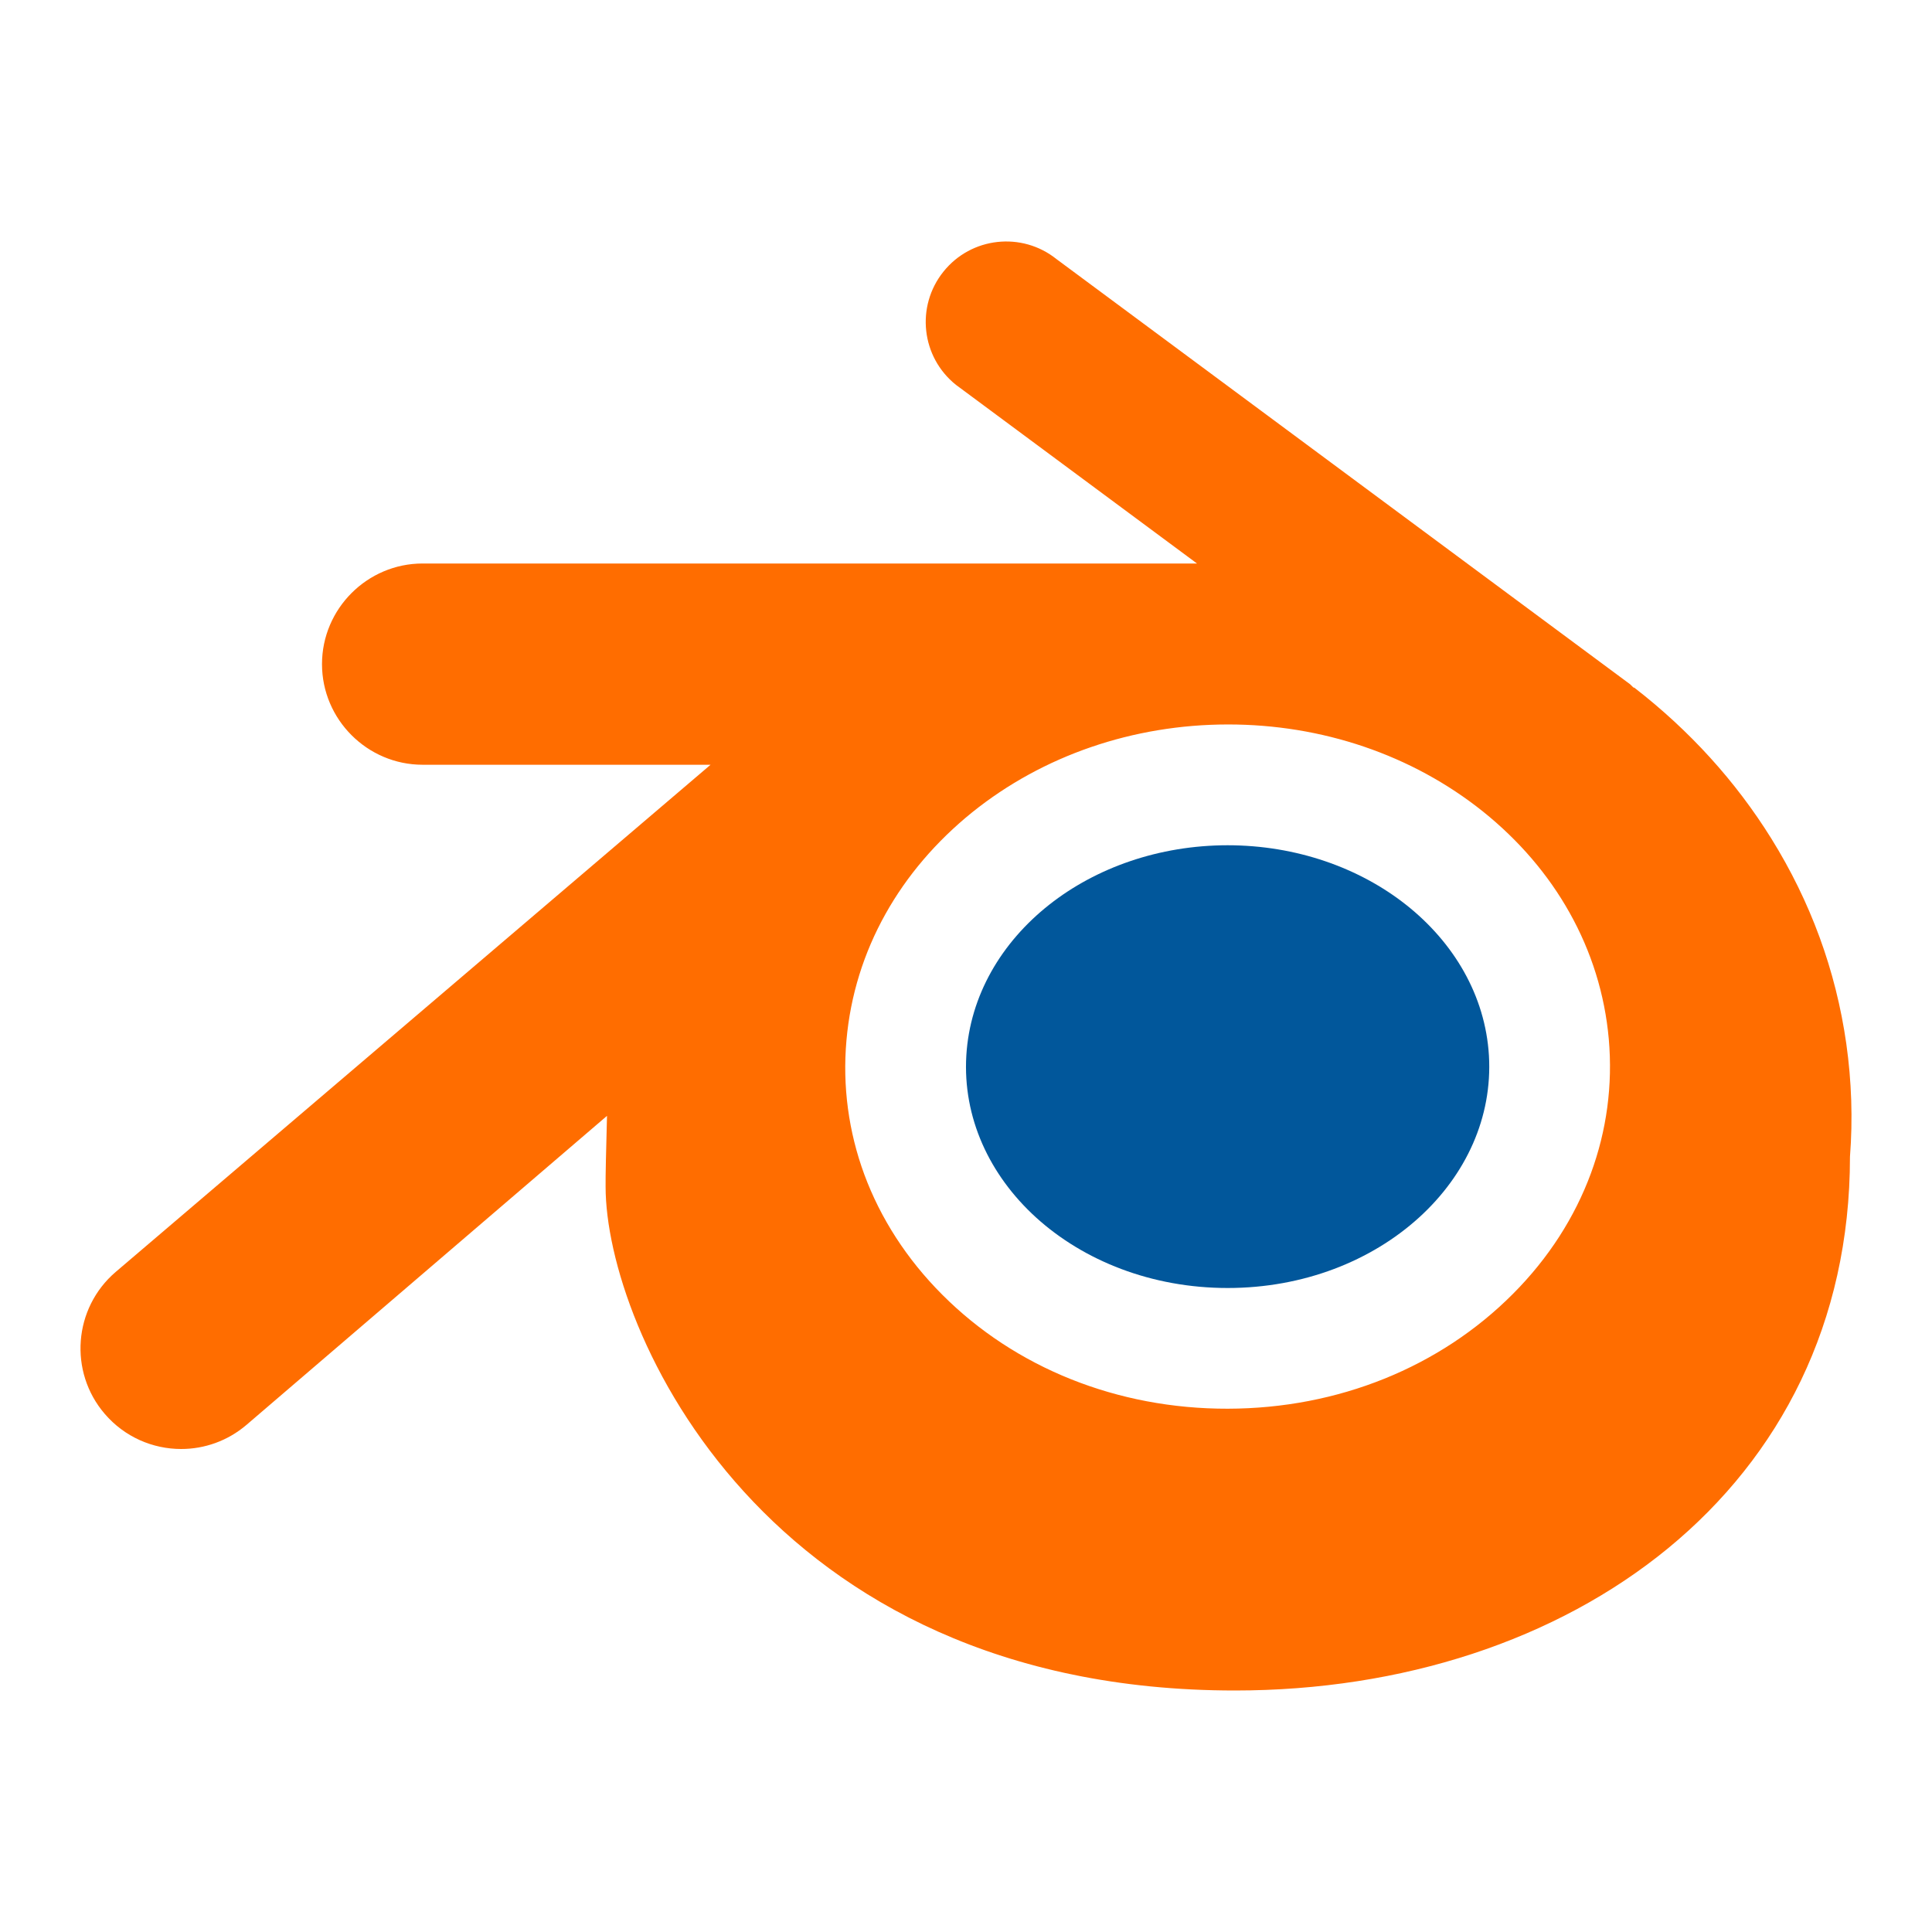
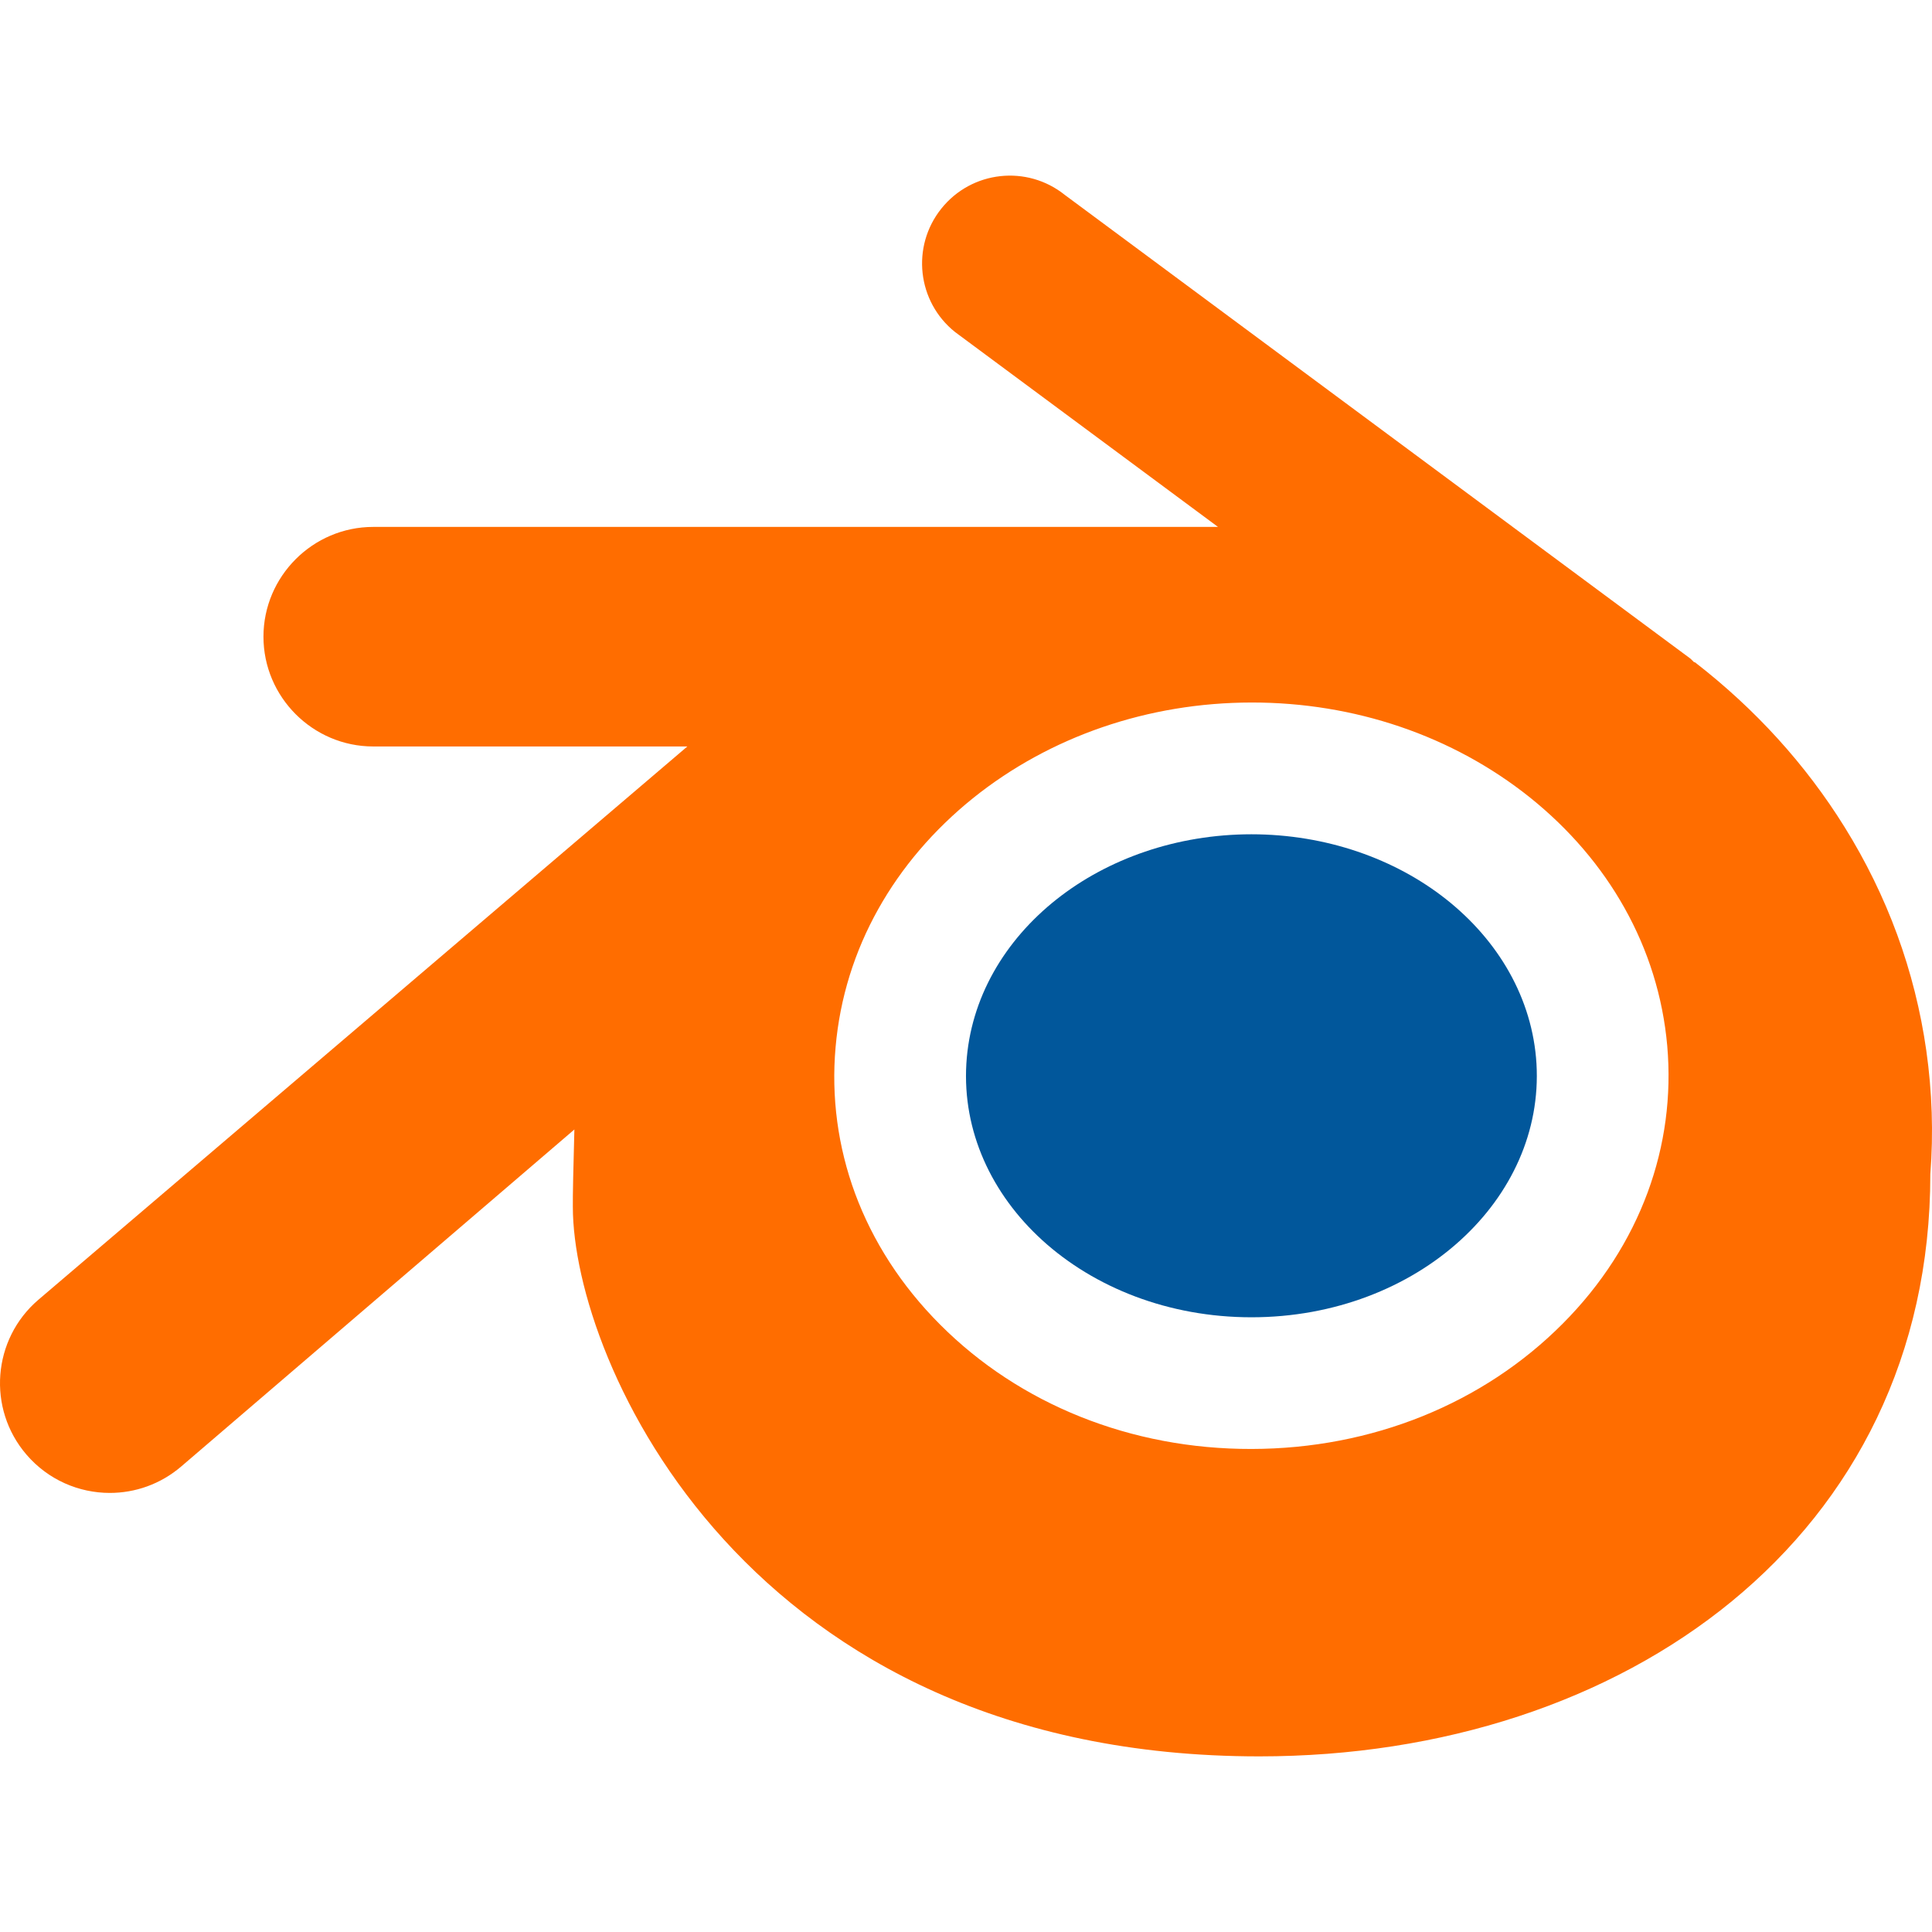
- <svg xmlns="http://www.w3.org/2000/svg" viewBox="0 0 48 48" width="48px" height="48px">
-   <path fill="#01579B" d="M34.932,22.478C33.769,21.56,32.206,21.001,30.5,21c-1.706,0.001-3.27,0.56-4.433,1.478 c-1.184,0.935-1.969,2.252-2.059,3.747c-0.091,1.536,0.57,2.965,1.732,4.023C26.925,31.324,28.613,32,30.501,32 c1.887,0,3.574-0.676,4.757-1.753c1.162-1.057,1.824-2.486,1.734-4.023C36.902,24.731,36.116,23.413,34.932,22.478z" />
-   <path fill="#FF6D00" d="M45.871,25.932c-0.259-1.823-0.891-3.535-1.861-5.095c-0.891-1.433-2.035-2.688-3.397-3.745l0.002-0.002 l-0.037-0.012c-0.028-0.025-0.05-0.054-0.079-0.078L26.249,6.438c-0.86-0.689-2.12-0.552-2.811,0.313 c-0.69,0.862-0.551,2.121,0.313,2.811L29.739,14H10.5C9.125,14,8,15.125,8,16.5S9.125,19,10.5,19h7.154L2.873,31.602 c-1.048,0.898-1.17,2.478-0.271,3.525C3.097,35.704,3.797,36,4.501,36c0.576,0,1.154-0.198,1.626-0.602l8.954-7.675 c-0.022,0.807-0.039,1.538-0.035,1.761C15.046,33,19,42,30.682,42c8.318,0,15.28-5,15.28-13.261 C46.034,27.805,46.003,26.867,45.871,25.932z M39.525,29.153c-0.401,1.087-1.05,2.104-1.935,2.992 c-1.81,1.82-4.343,2.85-7.088,2.854c-2.745,0.005-5.28-1.017-7.091-2.832c-0.885-0.885-1.535-1.901-1.937-2.986 c-0.392-1.065-0.545-2.195-0.444-3.335c0.098-1.116,0.432-2.179,0.971-3.141c0.529-0.946,1.257-1.8,2.154-2.524 c1.76-1.414,3.999-2.179,6.345-2.182c2.346-0.003,4.584,0.756,6.345,2.164c0.897,0.72,1.624,1.571,2.152,2.515 c0.539,0.961,0.874,2.023,0.973,3.138C40.07,26.958,39.918,28.087,39.525,29.153z" />
+ <svg xmlns="http://www.w3.org/2000/svg" viewBox="0 0 160 160" width="160" height="160" version="1.1" id="svg4130">
+   <defs id="defs4134" />
+   <g id="g4138" transform="matrix(3.636373,0,0,3.636373,-7.272566,-7.272178)">
+     <path fill="#01579b" d="M 34.932,22.478 C 33.769,21.56 32.206,21.001 30.5,21 c -1.706,0.001 -3.27,0.56 -4.433,1.478 -1.184,0.935 -1.969,2.252 -2.059,3.747 -0.091,1.536 0.57,2.965 1.732,4.023 1.185,1.076 2.873,1.752 4.761,1.752 1.887,0 3.574,-0.676 4.757,-1.753 1.162,-1.057 1.824,-2.486 1.734,-4.023 -0.09,-1.493 -0.876,-2.811 -2.06,-3.746 z" id="path4126" />
+     <path fill="#ff6d00" d="M 45.871,25.932 C 45.612,24.109 44.98,22.397 44.01,20.837 43.119,19.404 41.975,18.149 40.613,17.092 L 40.615,17.09 40.578,17.078 C 40.55,17.053 40.528,17.024 40.499,17 L 26.249,6.438 c -0.86,-0.689 -2.12,-0.552 -2.811,0.313 -0.69,0.862 -0.551,2.121 0.313,2.811 L 29.739,14 H 10.5 C 9.125,14 8,15.125 8,16.5 8,17.875 9.125,19 10.5,19 h 7.154 L 2.873,31.602 C 1.825,32.5 1.703,34.08 2.602,35.127 3.097,35.704 3.797,36 4.501,36 5.077,36 5.655,35.802 6.127,35.398 l 8.954,-7.675 C 15.059,28.53 15.042,29.261 15.046,29.484 15.046,33 19,42 30.682,42 39,42 45.962,37 45.962,28.739 c 0.072,-0.934 0.041,-1.872 -0.091,-2.807 z m -6.346,3.221 c -0.401,1.087 -1.05,2.104 -1.935,2.992 -1.81,1.82 -4.343,2.85 -7.088,2.854 -2.745,0.005 -5.28,-1.017 -7.091,-2.832 -0.885,-0.885 -1.535,-1.901 -1.937,-2.986 -0.392,-1.065 -0.545,-2.195 -0.444,-3.335 0.098,-1.116 0.432,-2.179 0.971,-3.141 0.529,-0.946 1.257,-1.8 2.154,-2.524 1.76,-1.414 3.999,-2.179 6.345,-2.182 2.346,-0.003 4.584,0.756 6.345,2.164 0.897,0.72 1.624,1.571 2.152,2.515 0.539,0.961 0.874,2.023 0.973,3.138 0.1,1.142 -0.052,2.271 -0.445,3.337 z" id="path4128" />
+   </g>
</svg>
